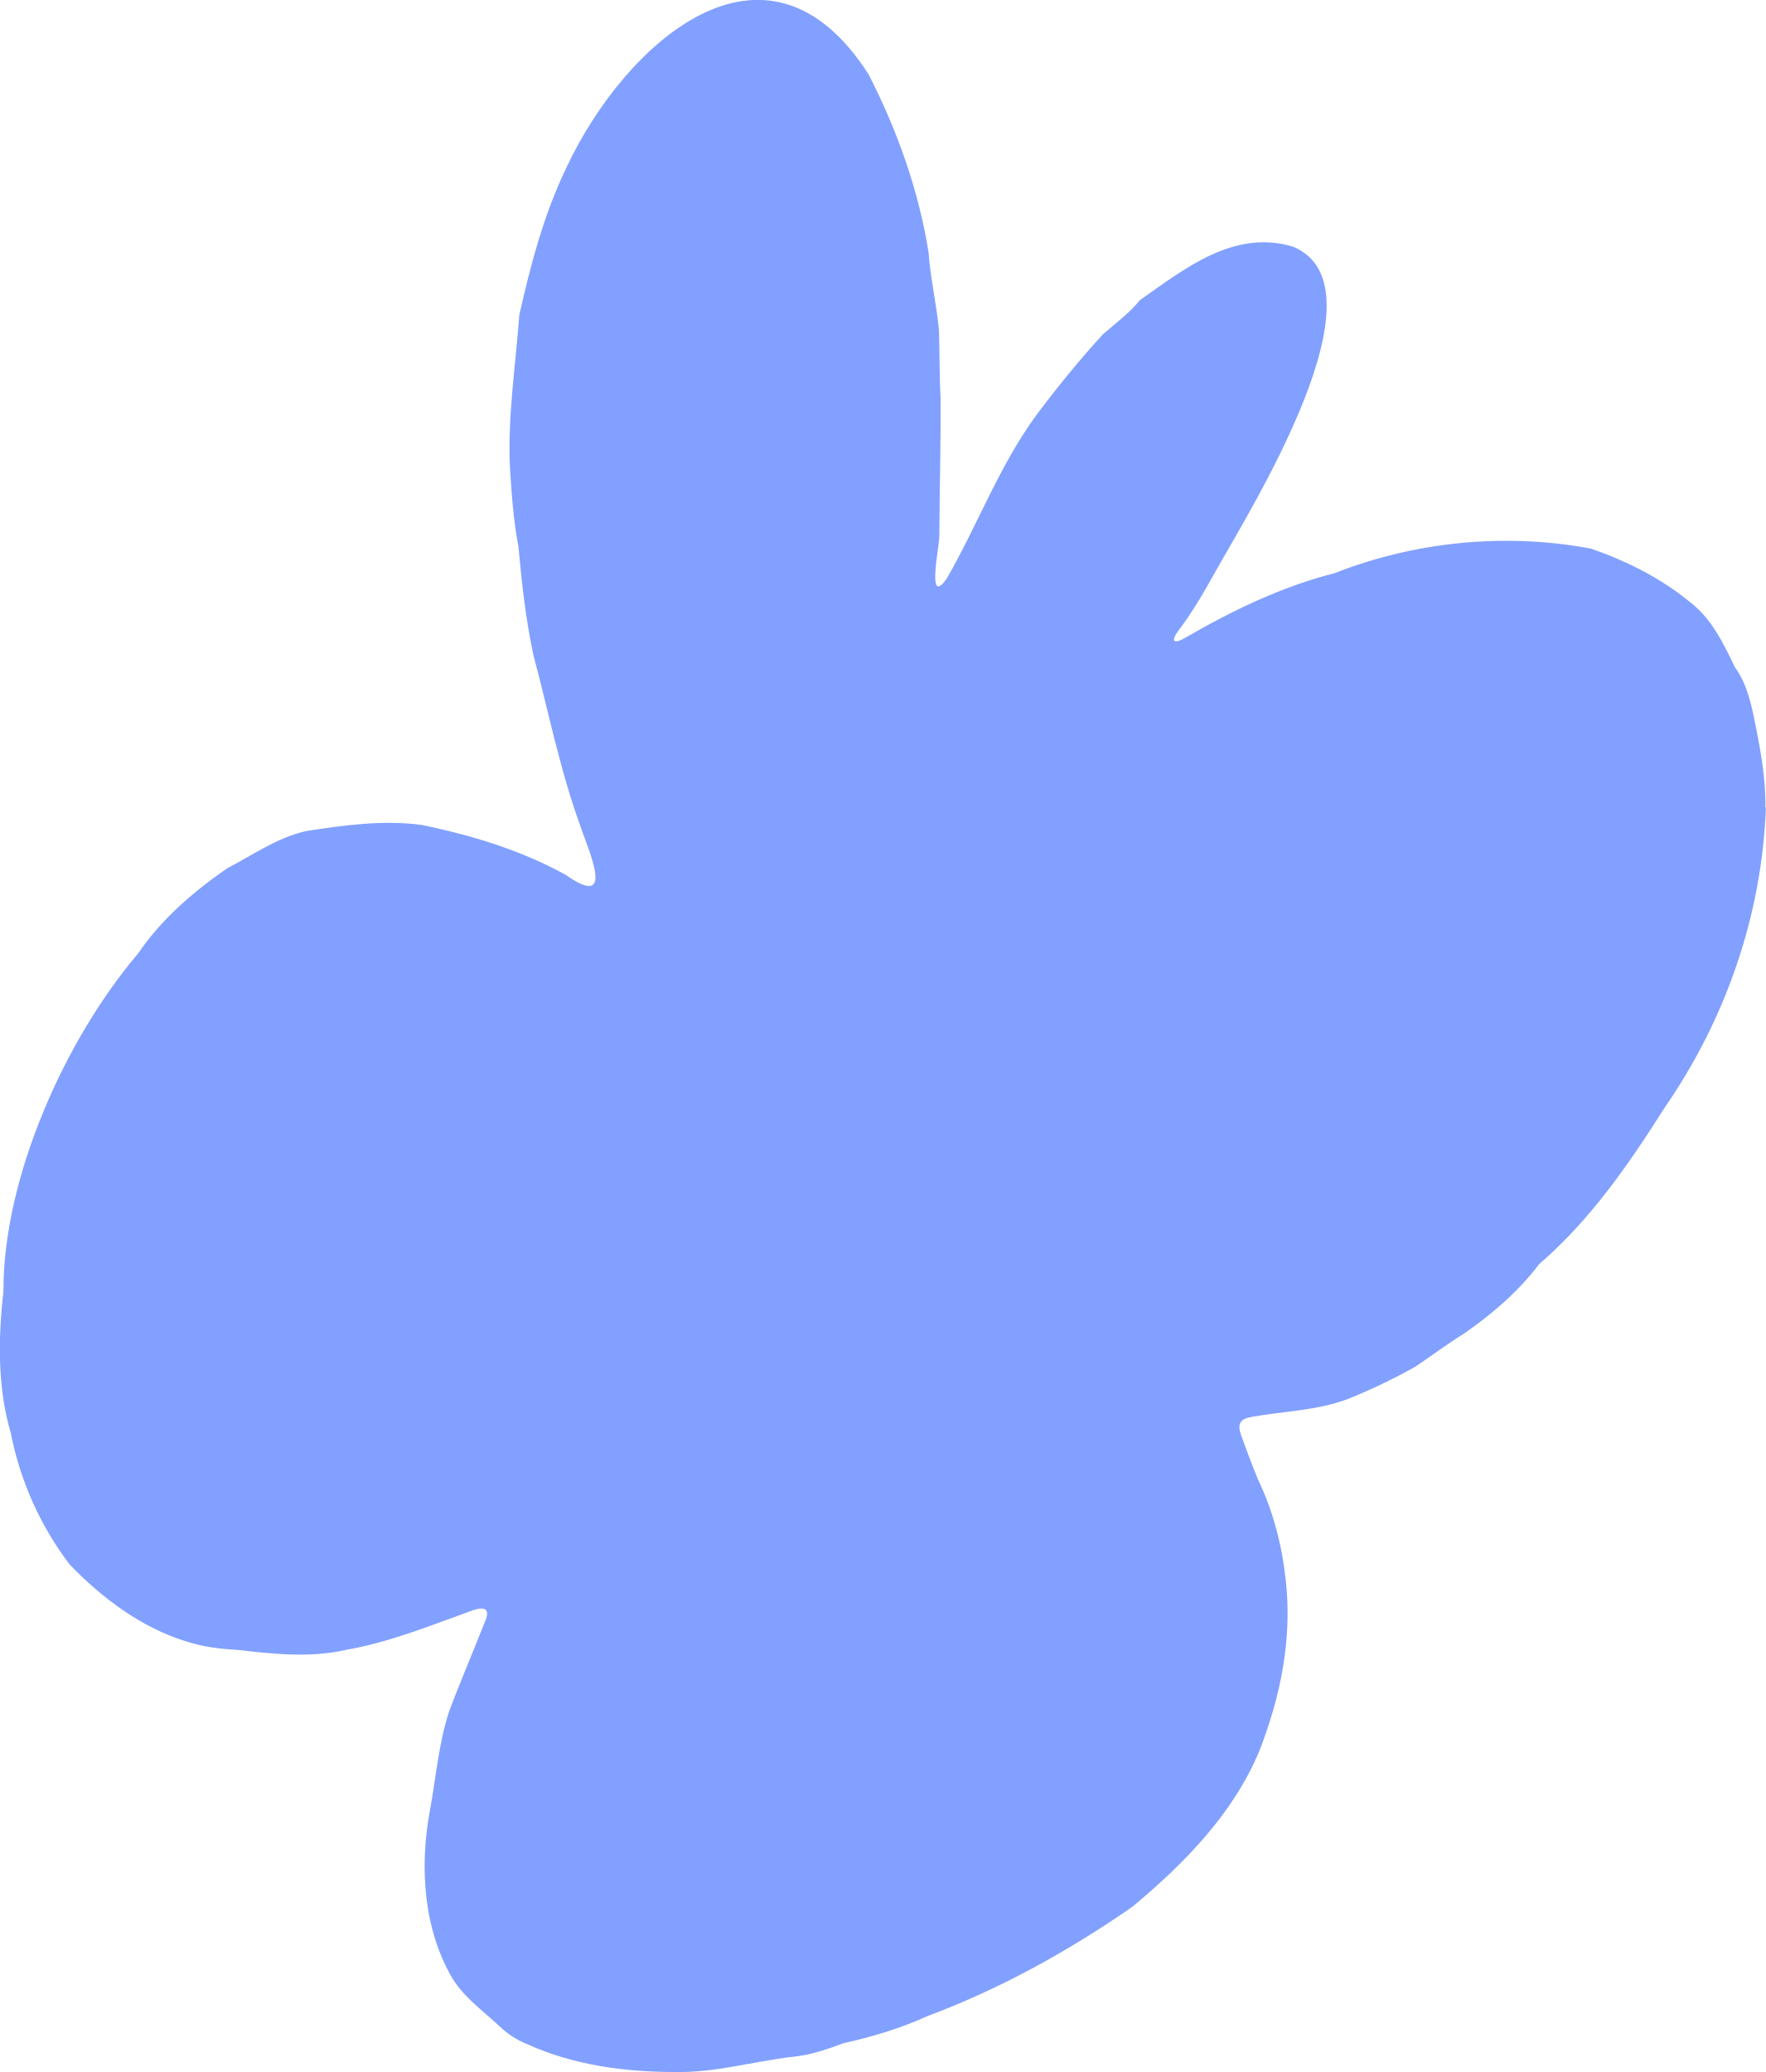
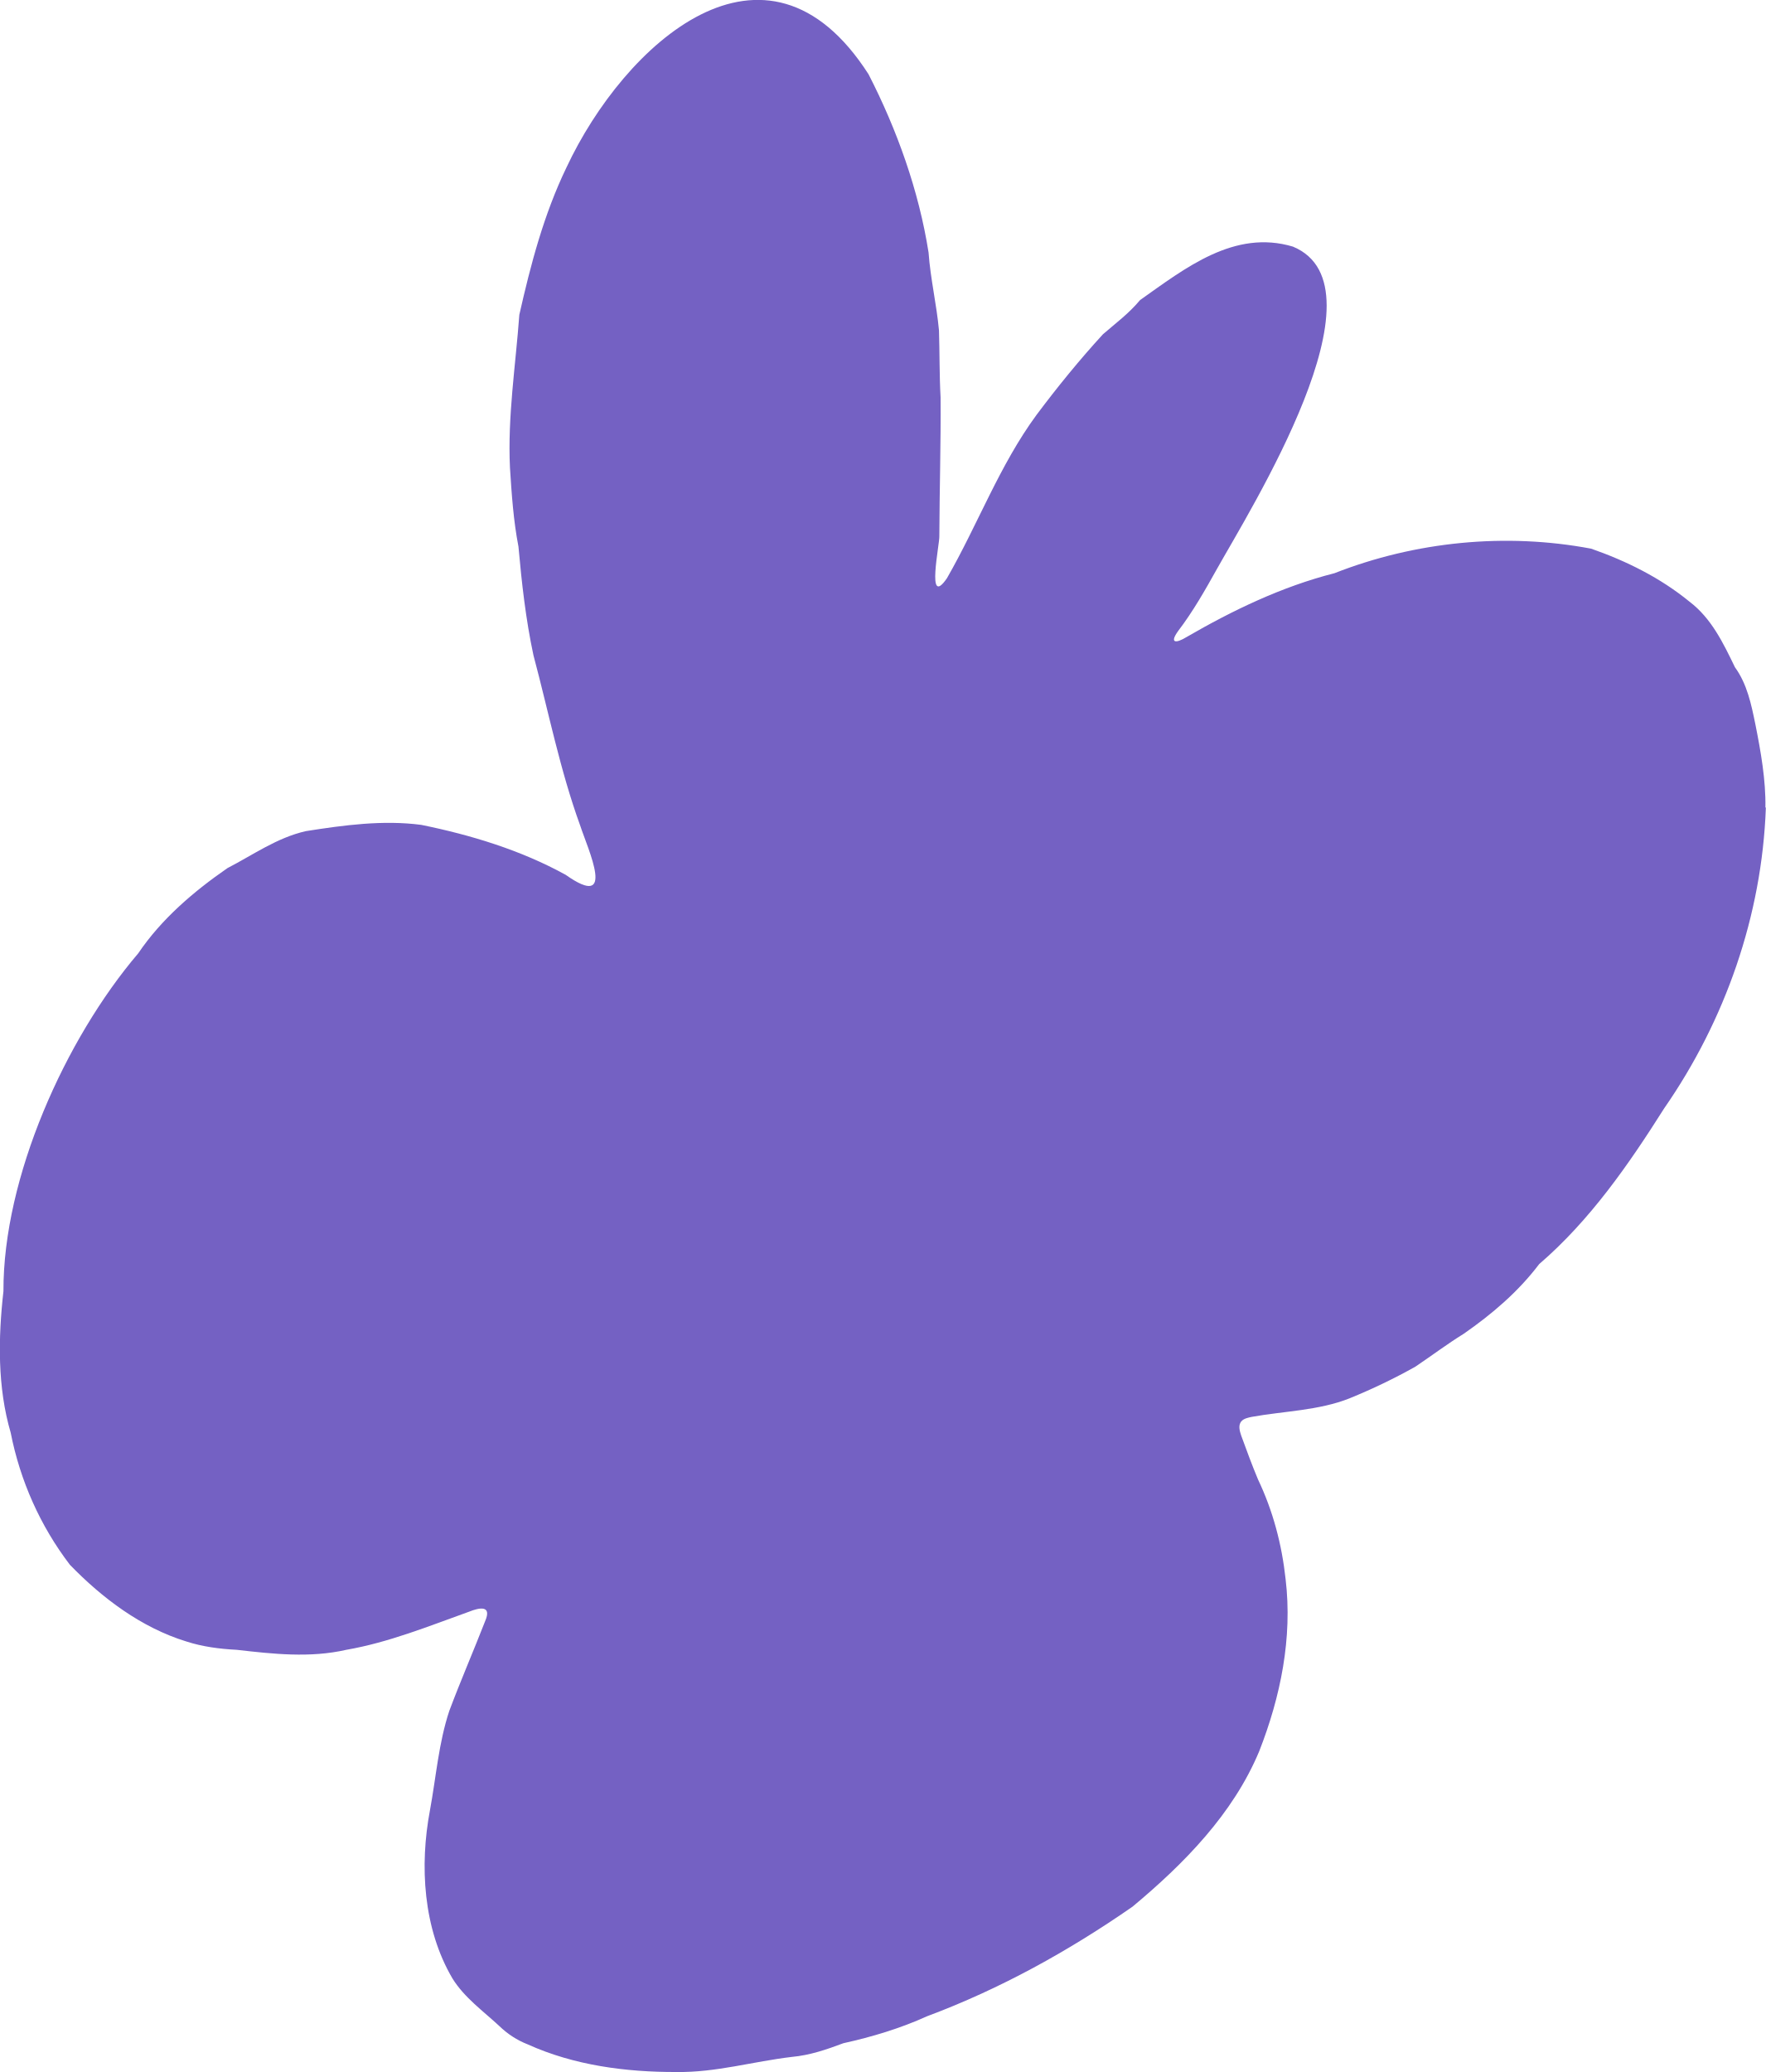
<svg xmlns="http://www.w3.org/2000/svg" width="100%" viewBox="0 0 404 474" fill="none" class="clients__blob-svg">
-   <path d="M404 184.722V184.884C403.091 209.438 394.748 233.366 380.75 253.538C372.609 266.421 363.762 279.183 352.147 289.178C347.359 295.499 341.4 300.587 334.896 305.11C331.078 307.473 327.543 310.138 323.826 312.642C318.978 315.368 313.908 317.791 308.757 319.891C301.707 322.698 293.728 322.799 286.375 324.132C285.588 324.293 284.598 324.515 284.093 325.061C283.204 325.929 283.608 327.342 283.972 328.413C285.224 331.845 286.456 335.197 287.81 338.428C291.244 345.637 293.264 353.29 294.132 361.266C295.728 374.734 292.981 388.142 288.092 400.621C282.113 414.958 270.862 426.387 259.105 436.18C244.481 446.337 228.785 455.02 212.12 461.239C205.979 464.026 199.515 465.964 192.95 467.418C189.072 468.872 185.315 470.164 181.174 470.548C172.367 471.578 163.782 474.142 154.793 474.001C143.218 474.041 131.361 472.486 120.735 467.681C118.291 466.731 116.11 465.298 114.231 463.48C110.514 460.028 106.252 456.999 103.525 452.617C96.798 441.188 95.97 426.831 98.374 414.09C99.768 406.538 100.354 398.723 102.798 391.373C105.383 384.487 108.292 377.783 110.979 370.898C112.615 367.142 109.686 367.748 107.323 368.697C98.091 372.008 88.9 375.744 79.224 377.42C70.942 379.318 62.438 378.369 54.176 377.42C50.258 377.218 46.319 376.713 42.602 375.502C32.36 372.352 23.392 365.607 15.998 357.974C9.191 349.069 4.606 338.711 2.444 327.746C-0.606 317.307 -0.424 306.12 0.788 295.377C0.707 269.41 14.887 237.728 31.633 218.08C36.925 210.246 44.298 203.946 52.035 198.595C57.873 195.586 63.367 191.628 69.973 190.134C78.699 188.761 87.607 187.549 96.374 188.7C107.787 191.022 119.2 194.495 129.421 200.129C141.178 208.428 134.532 194.354 132.734 188.842C128.129 176.181 125.523 162.914 122.048 149.91C120.291 141.712 119.362 133.373 118.614 125.033C117.463 119.076 117.059 113.059 116.675 107.021C116.11 95.29 117.968 83.638 118.816 72.007C121.422 60.477 124.412 49.069 129.603 38.306C142.794 10.137 175.215 -19.626 198.707 16.983C205.232 29.684 210.221 43.637 212.443 57.772C212.868 63.749 214.282 69.625 214.827 75.602C214.989 80.69 214.908 85.779 215.191 90.867C215.271 101.428 214.948 112.049 214.908 122.63C215.009 124.407 211.817 139.309 216.645 132.282C223.715 119.985 228.684 106.416 237.148 94.906C241.915 88.545 246.965 82.326 252.338 76.47C255.389 73.825 258.196 71.785 260.843 68.635C271.145 61.366 282.396 52.401 295.809 56.419C318.009 65.647 285.992 116.613 278.417 130.162C275.71 135.008 272.942 139.895 269.569 144.317C267.468 147.225 269.064 147.184 271.367 145.791C282.032 139.612 293.304 134.18 305.303 131.131C323.826 123.862 344.471 121.822 364.044 125.518C372.124 128.345 379.861 132.181 386.527 137.633C391.557 141.45 394.243 147.083 396.93 152.636C399.718 156.473 400.667 161.097 401.616 165.741C402.849 171.92 404.02 178.523 403.899 184.742L404 184.722Z" fill="#82A0FF" />
+   <path d="M404 184.722V184.884C403.091 209.438 394.748 233.366 380.75 253.538C372.609 266.421 363.762 279.183 352.147 289.178C347.359 295.499 341.4 300.587 334.896 305.11C331.078 307.473 327.543 310.138 323.826 312.642C318.978 315.368 313.908 317.791 308.757 319.891C301.707 322.698 293.728 322.799 286.375 324.132C285.588 324.293 284.598 324.515 284.093 325.061C283.204 325.929 283.608 327.342 283.972 328.413C285.224 331.845 286.456 335.197 287.81 338.428C291.244 345.637 293.264 353.29 294.132 361.266C295.728 374.734 292.981 388.142 288.092 400.621C282.113 414.958 270.862 426.387 259.105 436.18C244.481 446.337 228.785 455.02 212.12 461.239C205.979 464.026 199.515 465.964 192.95 467.418C189.072 468.872 185.315 470.164 181.174 470.548C172.367 471.578 163.782 474.142 154.793 474.001C143.218 474.041 131.361 472.486 120.735 467.681C118.291 466.731 116.11 465.298 114.231 463.48C110.514 460.028 106.252 456.999 103.525 452.617C96.798 441.188 95.97 426.831 98.374 414.09C99.768 406.538 100.354 398.723 102.798 391.373C105.383 384.487 108.292 377.783 110.979 370.898C112.615 367.142 109.686 367.748 107.323 368.697C98.091 372.008 88.9 375.744 79.224 377.42C70.942 379.318 62.438 378.369 54.176 377.42C50.258 377.218 46.319 376.713 42.602 375.502C32.36 372.352 23.392 365.607 15.998 357.974C9.191 349.069 4.606 338.711 2.444 327.746C-0.606 317.307 -0.424 306.12 0.788 295.377C0.707 269.41 14.887 237.728 31.633 218.08C36.925 210.246 44.298 203.946 52.035 198.595C57.873 195.586 63.367 191.628 69.973 190.134C78.699 188.761 87.607 187.549 96.374 188.7C107.787 191.022 119.2 194.495 129.421 200.129C141.178 208.428 134.532 194.354 132.734 188.842C128.129 176.181 125.523 162.914 122.048 149.91C120.291 141.712 119.362 133.373 118.614 125.033C117.463 119.076 117.059 113.059 116.675 107.021C116.11 95.29 117.968 83.638 118.816 72.007C121.422 60.477 124.412 49.069 129.603 38.306C142.794 10.137 175.215 -19.626 198.707 16.983C205.232 29.684 210.221 43.637 212.443 57.772C212.868 63.749 214.282 69.625 214.827 75.602C214.989 80.69 214.908 85.779 215.191 90.867C215.271 101.428 214.948 112.049 214.908 122.63C215.009 124.407 211.817 139.309 216.645 132.282C223.715 119.985 228.684 106.416 237.148 94.906C241.915 88.545 246.965 82.326 252.338 76.47C255.389 73.825 258.196 71.785 260.843 68.635C271.145 61.366 282.396 52.401 295.809 56.419C318.009 65.647 285.992 116.613 278.417 130.162C275.71 135.008 272.942 139.895 269.569 144.317C267.468 147.225 269.064 147.184 271.367 145.791C282.032 139.612 293.304 134.18 305.303 131.131C323.826 123.862 344.471 121.822 364.044 125.518C372.124 128.345 379.861 132.181 386.527 137.633C391.557 141.45 394.243 147.083 396.93 152.636C399.718 156.473 400.667 161.097 401.616 165.741C402.849 171.92 404.02 178.523 403.899 184.742L404 184.722Z" fill="#7461c3" />
</svg>
